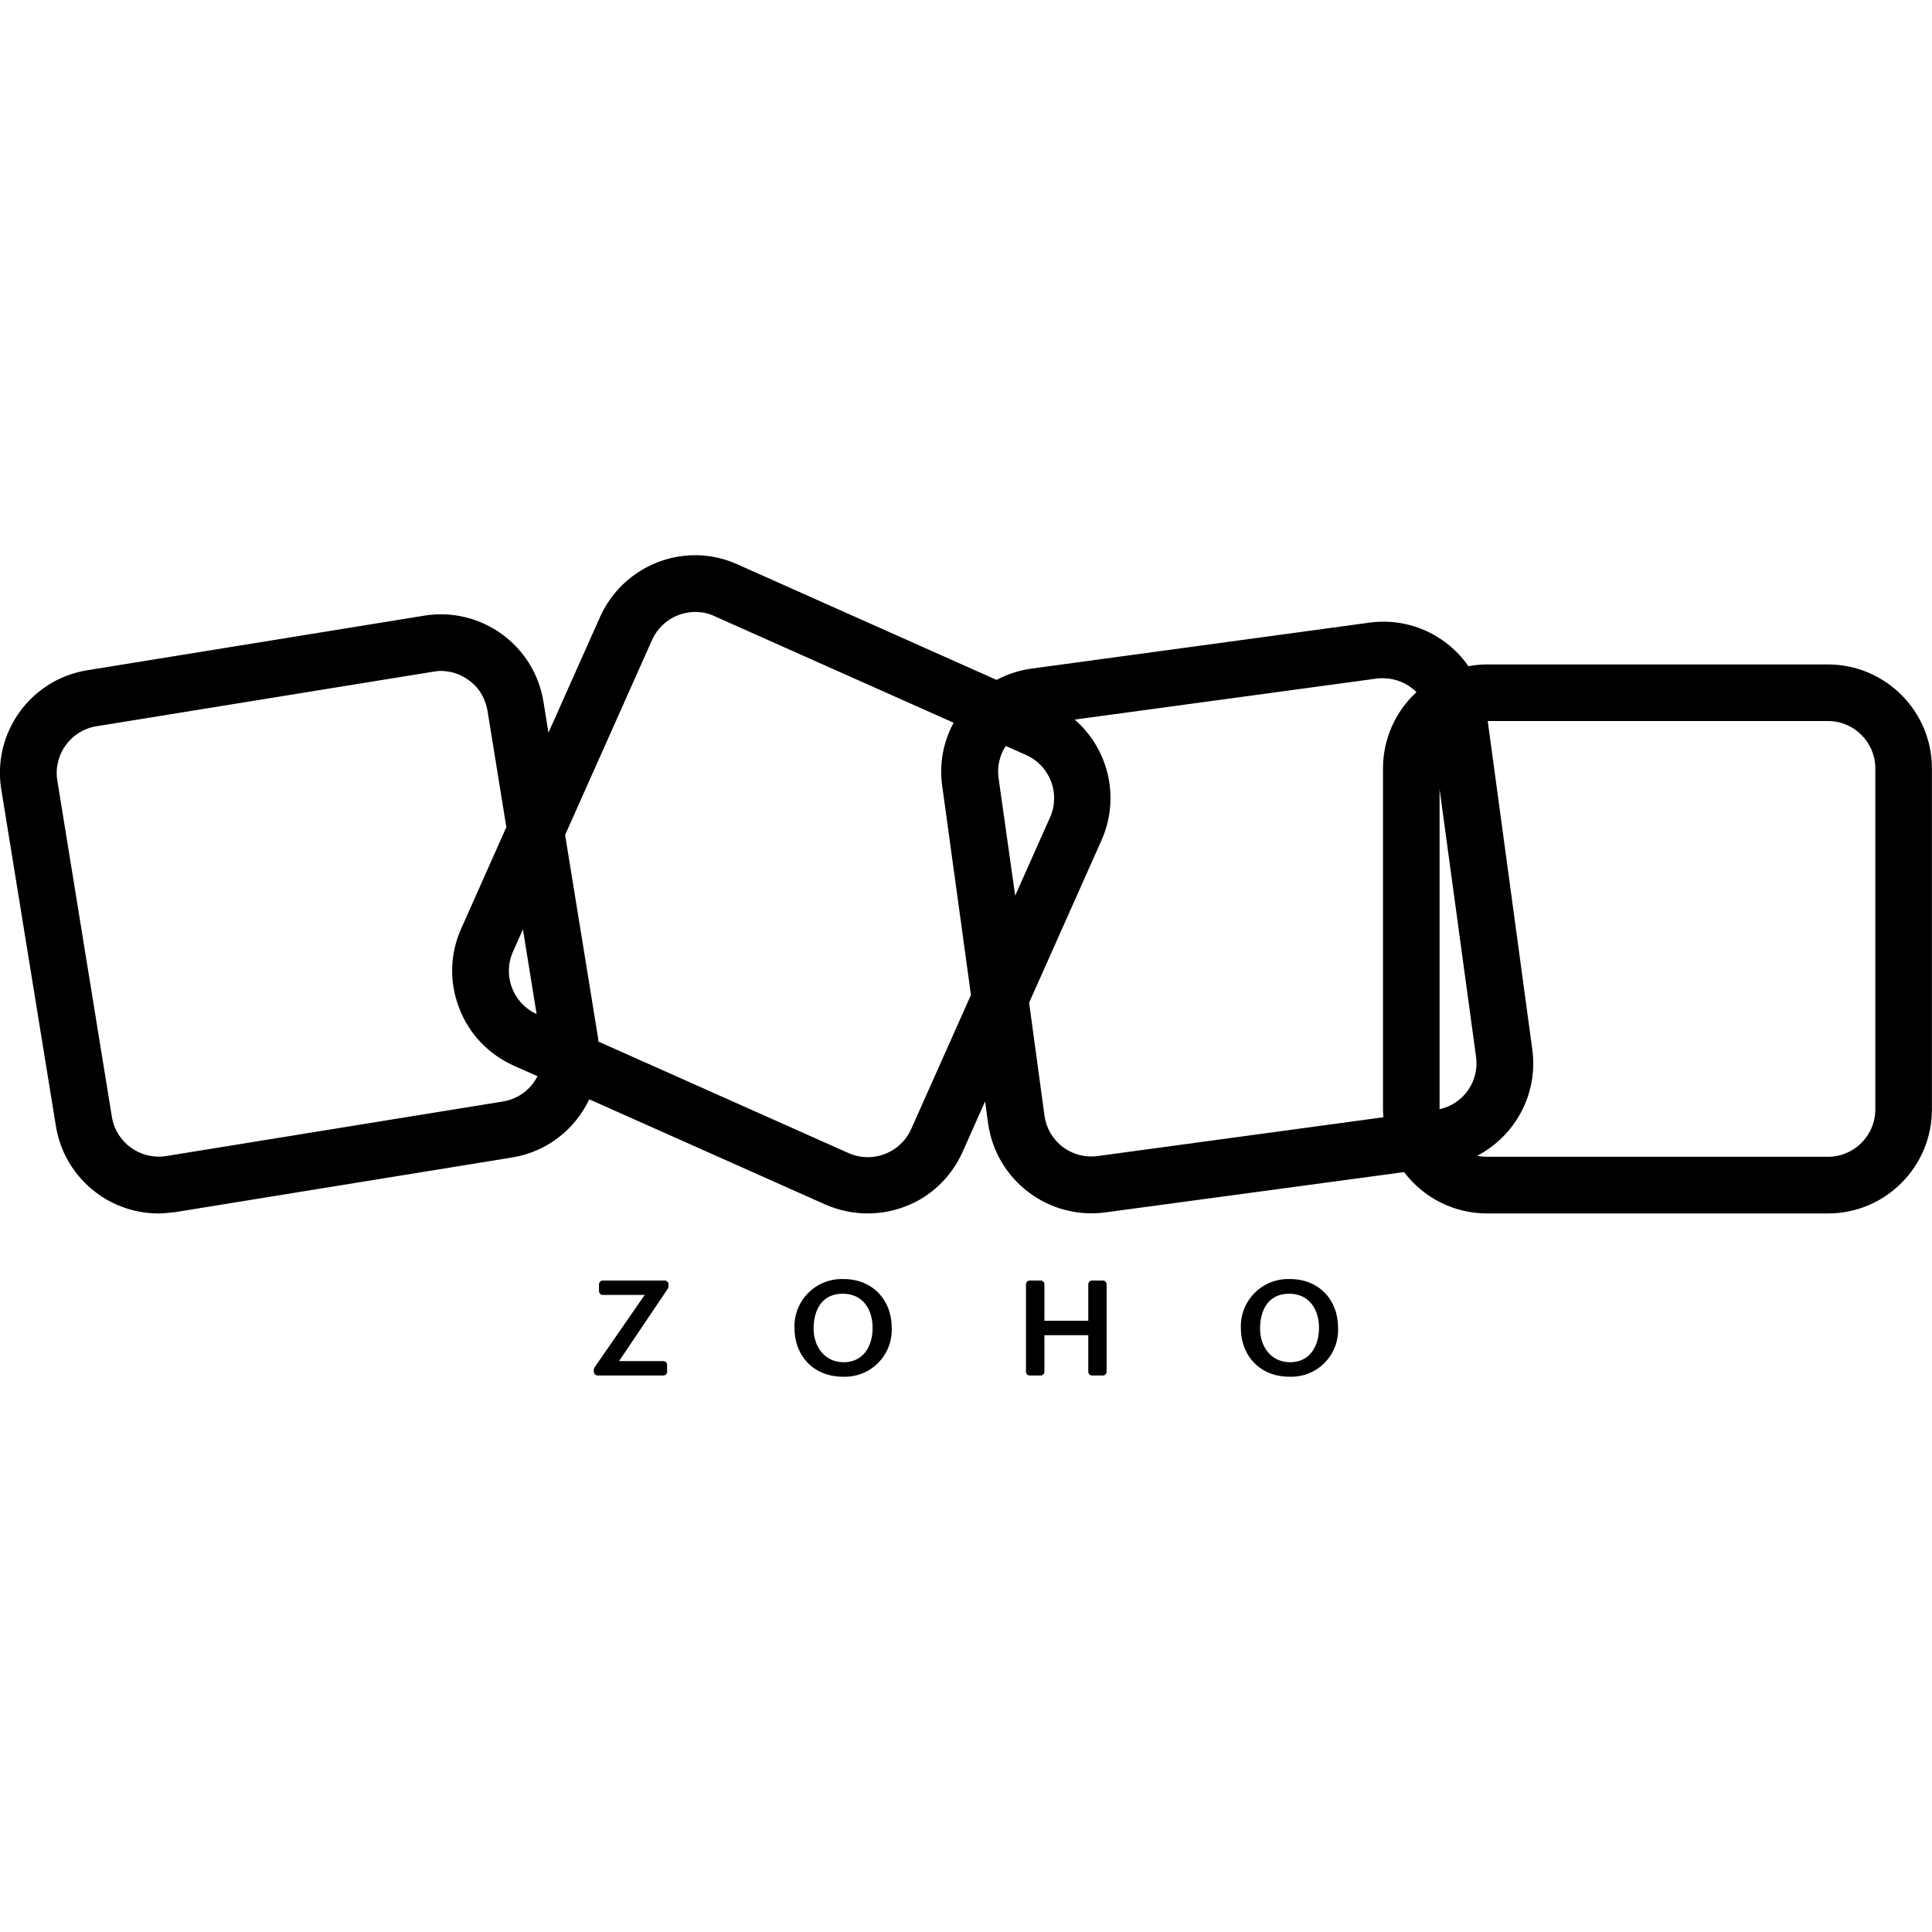
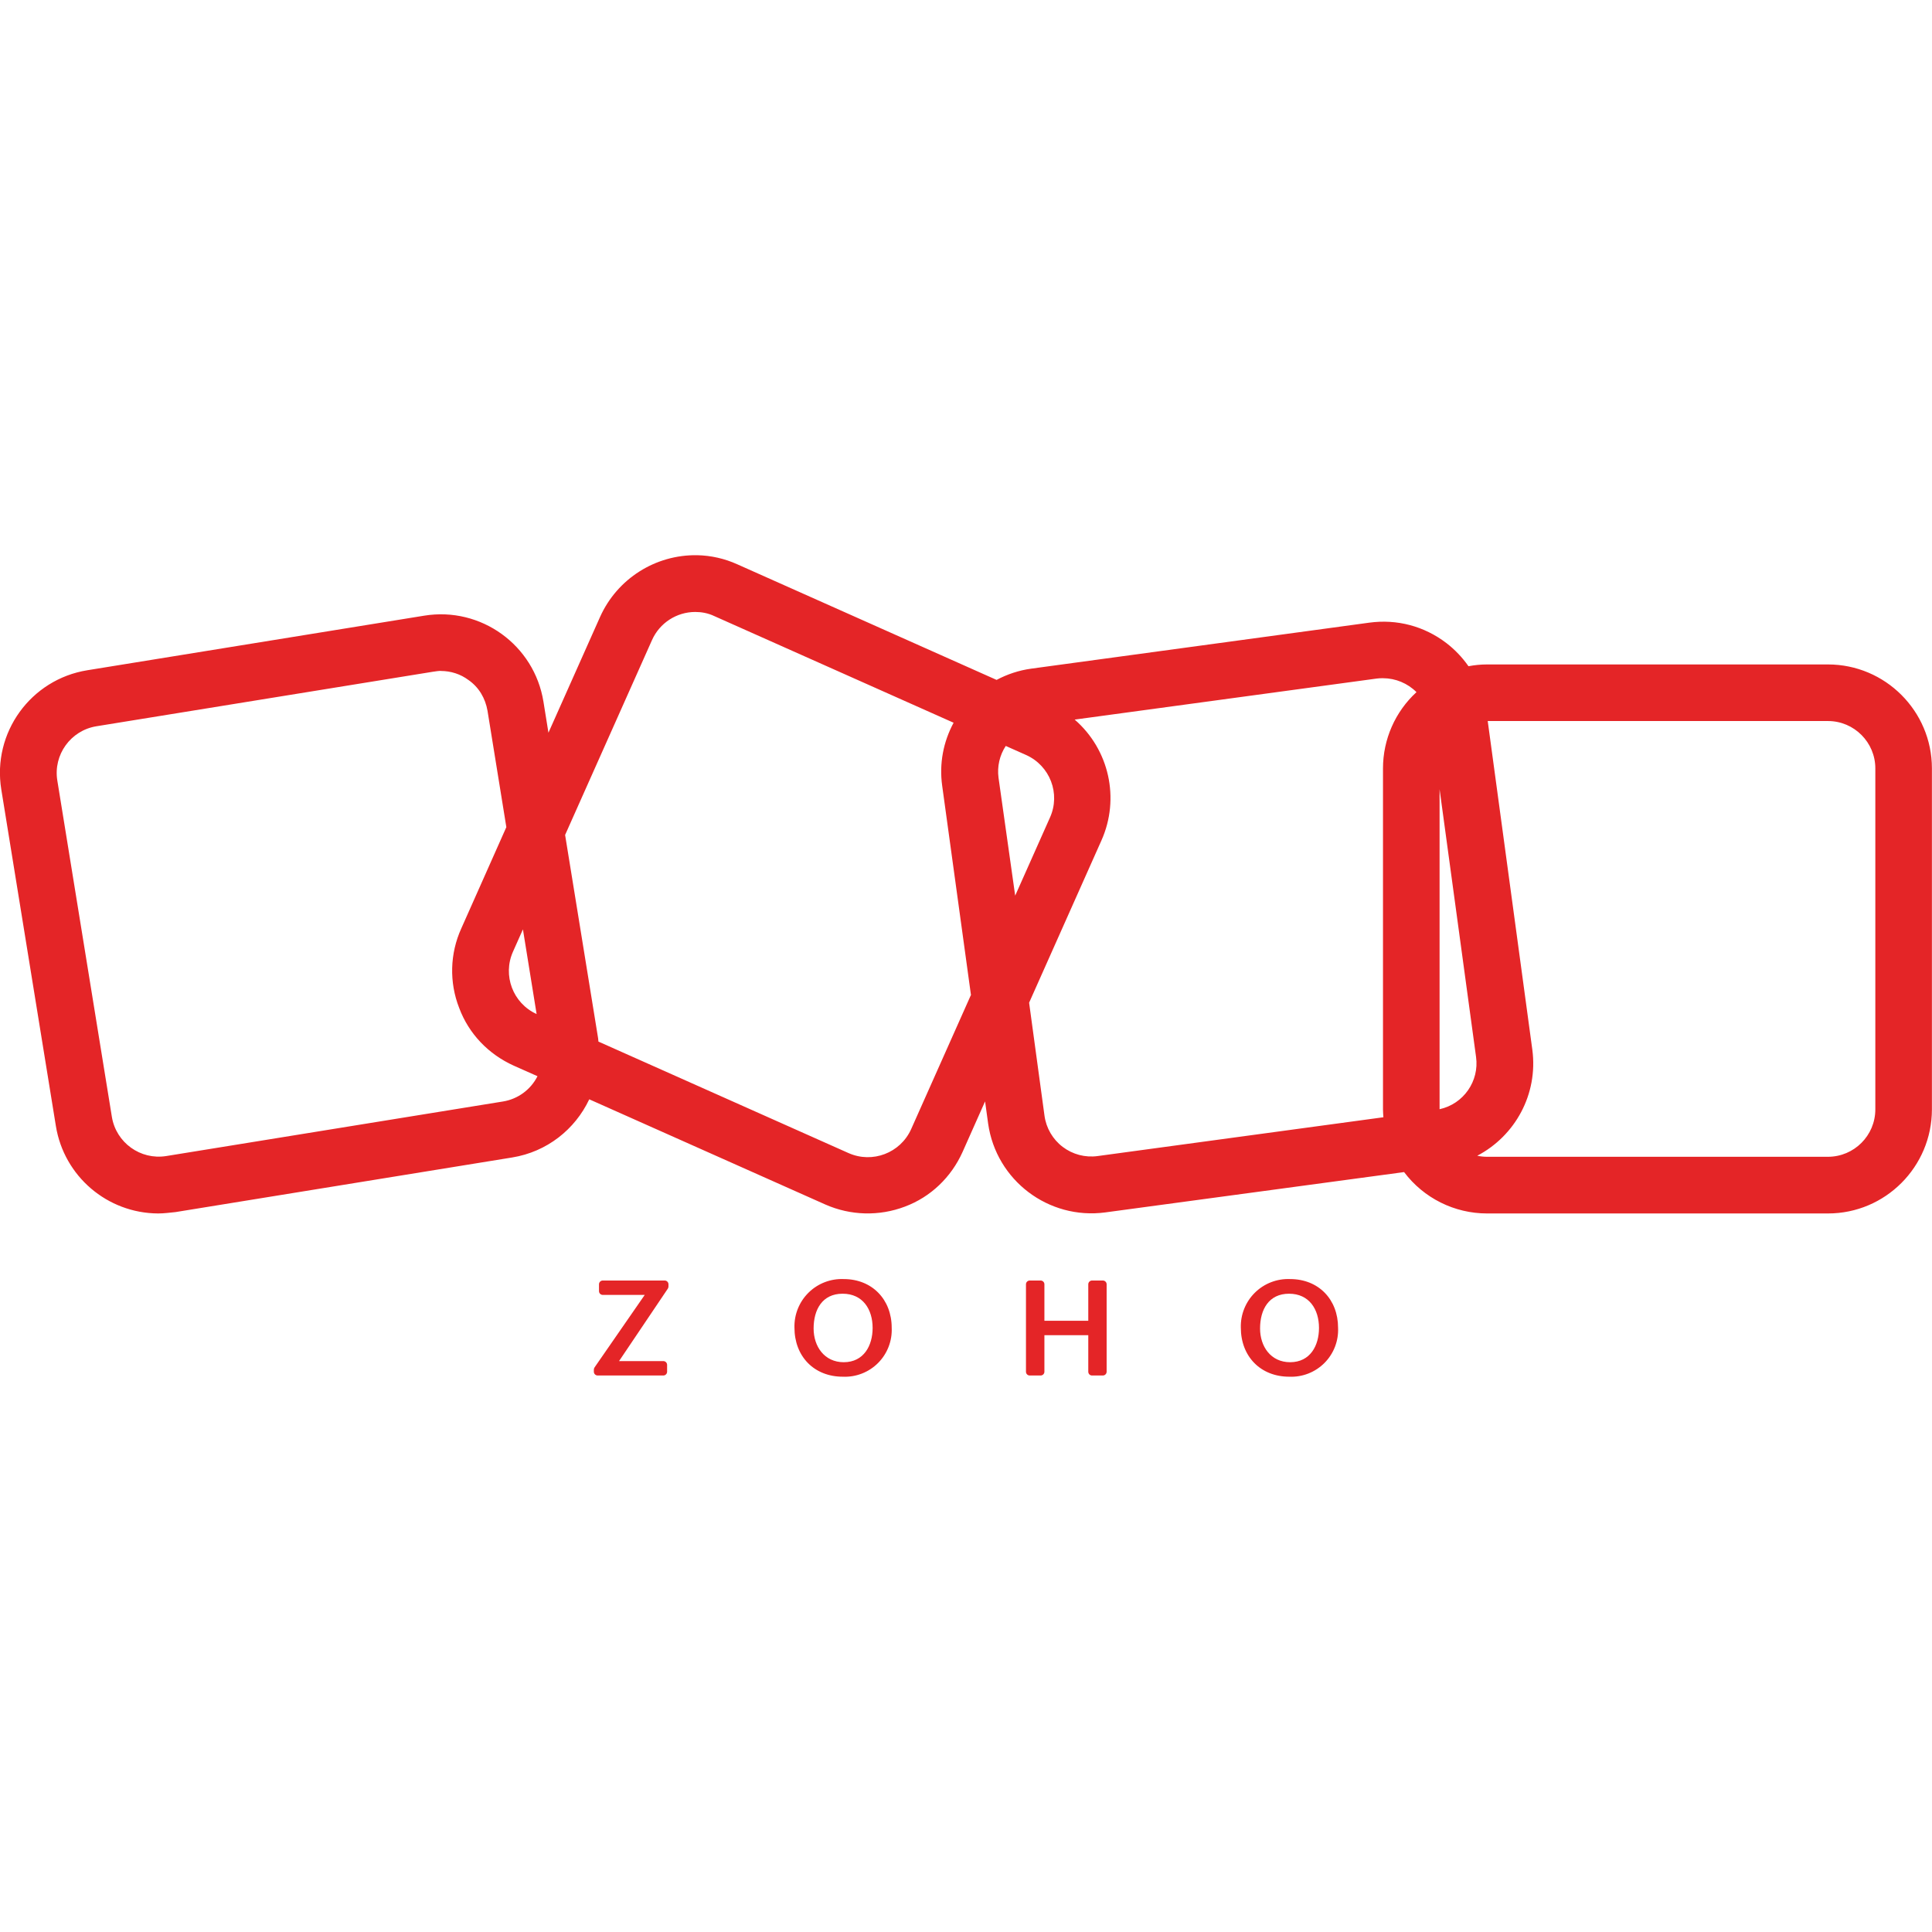
- <svg xmlns="http://www.w3.org/2000/svg" role="img" viewBox="0 0 24 24">
+ <svg xmlns="http://www.w3.org/2000/svg" fill="#E42527" role="img" viewBox="0 0 24 24">
  <path d="M8.66 6.897a1.299 1.299 0 0 0-1.205.765l-.642 1.44-.062-.385A1.291 1.291 0 0 0 5.27 7.648l-4.185.678A1.291 1.291 0 0 0 .016 9.807l.678 4.18a1.293 1.293 0 0 0 1.27 1.087c.074 0 .143-.01.216-.017l4.18-.678c.436-.07.784-.351.96-.723l2.933 1.307a1.304 1.304 0 0 0 .988.026c.321-.12.575-.365.716-.678l.28-.629.038.276a1.297 1.297 0 0 0 1.455 1.103l3.712-.501a1.29 1.29 0 0 0 1.03.514h4.236c.713 0 1.29-.58 1.291-1.291V9.545c0-.712-.58-1.291-1.291-1.291h-4.236c-.079 0-.155.008-.23.022a1.309 1.309 0 0 0-.275-.288c-.275-.21-.614-.3-.958-.253l-4.197.571c-.155.021-.3.07-.432.14L9.159 7.01a1.27 1.27 0 0 0-.499-.113zm-.025.705c.077 0 .159.013.24.052l2.971 1.324c-.128.238-.18.508-.142.782l.357 2.596h.002l-.745 1.672a.59.59 0 0 1-.777.296l-3.107-1.385-.004-.041-.41-2.526L8.1 7.95a.589.589 0 0 1 .536-.348zm-3.159.733c.125 0 .245.039.343.112.13.09.21.227.237.382l.234 1.446-.56 1.259a1.27 1.27 0 0 0-.026.987c.12.322.364.575.678.717l.295.131a.585.585 0 0 1-.428.314l-4.185.678a.59.59 0 0 1-.674-.485l-.678-4.18a.588.588 0 0 1 .485-.674l4.185-.678c.03-.004.064-.01.094-.01zm11.705.09a.59.59 0 0 1 .415.173 1.287 1.287 0 0 0-.416.947v4.237c0 .033.003.065.005.097l-3.55.482a.586.586 0 0 1-.66-.502l-.191-1.403.899-2.017a1.29 1.29 0 0 0-.333-1.5l3.754-.51c.026-.004.051-.004.077-.004zm1.3.532h4.227c.326 0 .588.266.588.588v4.237a.589.589 0 0 1-.588.588h-4.237a.564.564 0 0 1-.12-.013c.47-.246.758-.765.684-1.318zm-5.988.309.254.113c.296.133.43.48.296.777l-.432.97-.207-1.465a.58.58 0 0 1 .09-.395zm5.39.538.453 3.325a.583.583 0 0 1-.453.65zM6.496 11.545l.17 1.052a.588.588 0 0 1-.293-.776zm3.985 4.344a.588.588 0 0 0-.612.603c0 .358.244.61.601.61a.582.582 0 0 0 .607-.608c0-.35-.242-.605-.596-.605zm5.545 0a.588.588 0 0 0-.612.603c0 .358.245.61.602.61a.582.582 0 0 0 .606-.608c0-.35-.24-.605-.596-.605zm-8.537.018a.047.047 0 0 0-.048.047v.085c0 .026.021.047.048.047h.52l-.623.9a.052.052 0 0 0-.009.027v.027c0 .026.021.047.048.047h.815a.047.047 0 0 0 .047-.047v-.085a.047.047 0 0 0-.047-.047h-.55l.606-.9a.05.05 0 0 0 .008-.026v-.028a.047.047 0 0 0-.047-.047zm5.303 0a.047.047 0 0 0-.047.047v1.086c0 .026.02.047.047.047h.135a.047.047 0 0 0 .047-.047v-.454h.545v.454c0 .026.02.047.047.047h.134a.047.047 0 0 0 .047-.047v-1.086a.047.047 0 0 0-.047-.047h-.134a.047.047 0 0 0-.047.047v.453h-.545v-.453a.047.047 0 0 0-.047-.047zm-2.324.164c.25 0 .372.194.372.425 0 .219-.109.425-.358.426-.242 0-.375-.197-.375-.419 0-.235.108-.432.36-.432zm5.545 0c.25 0 .372.194.372.425 0 .219-.108.425-.358.426-.242 0-.374-.197-.374-.419 0-.235.108-.432.36-.432z" />
</svg>
